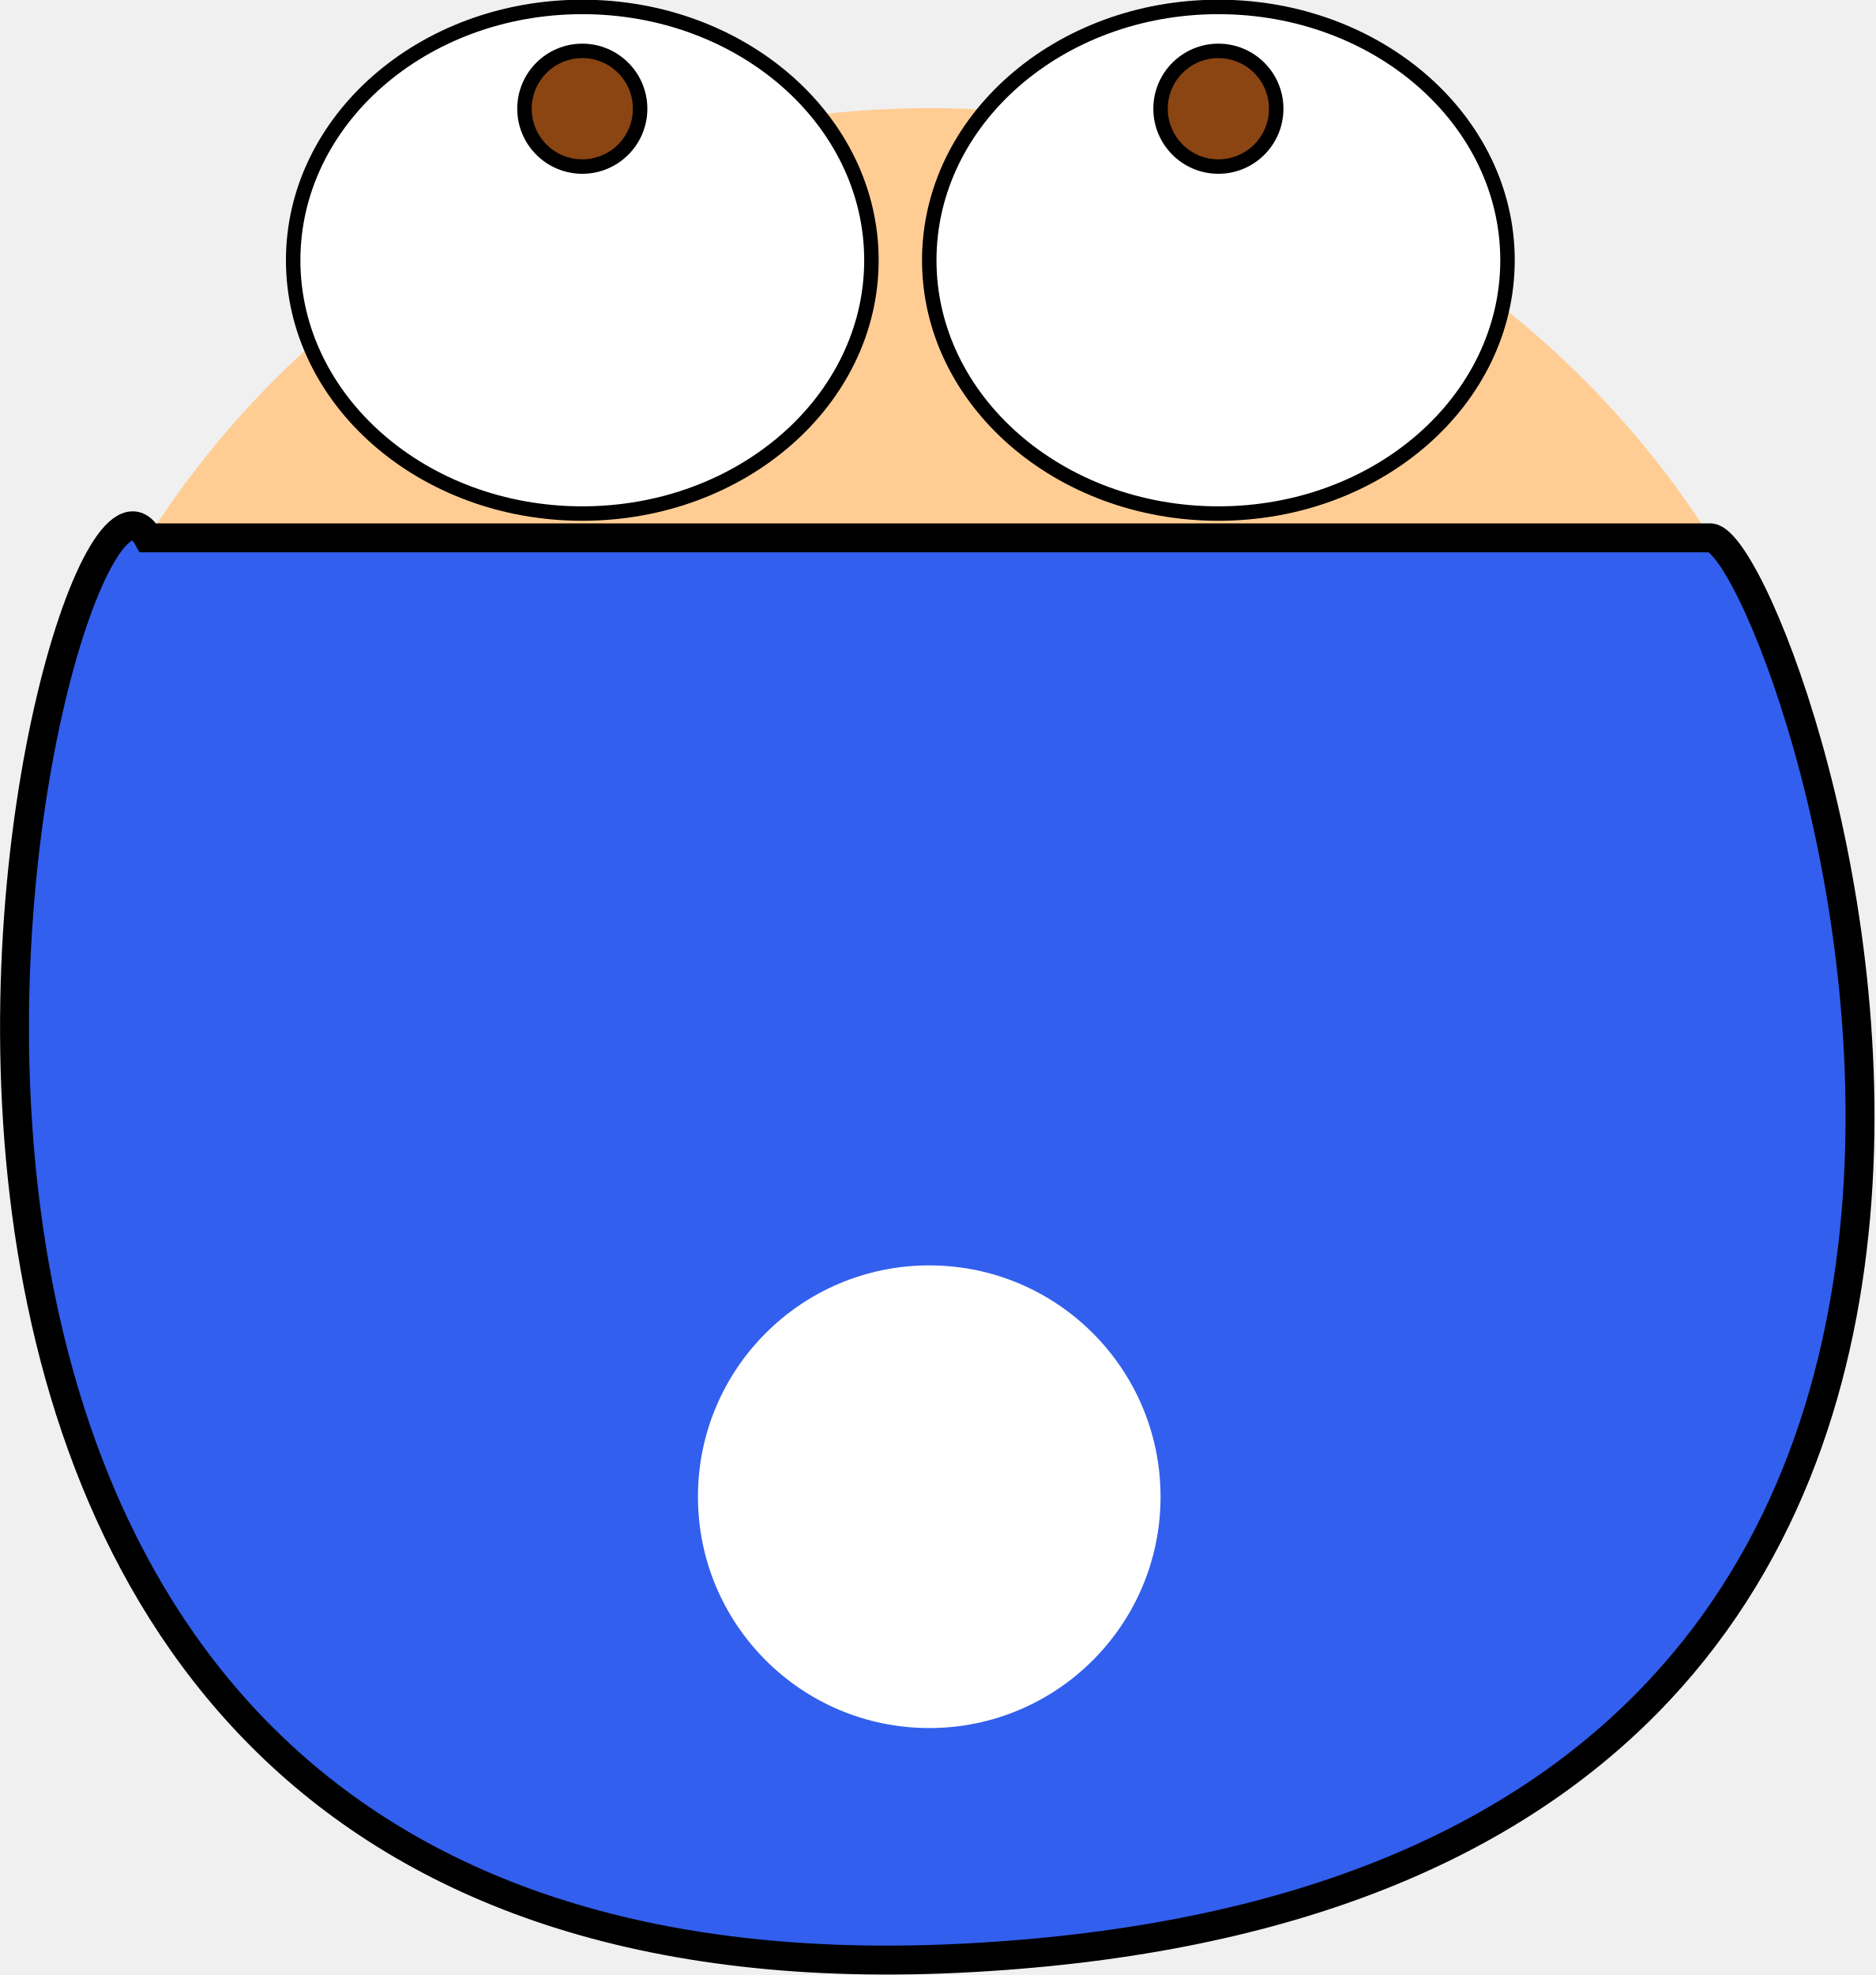
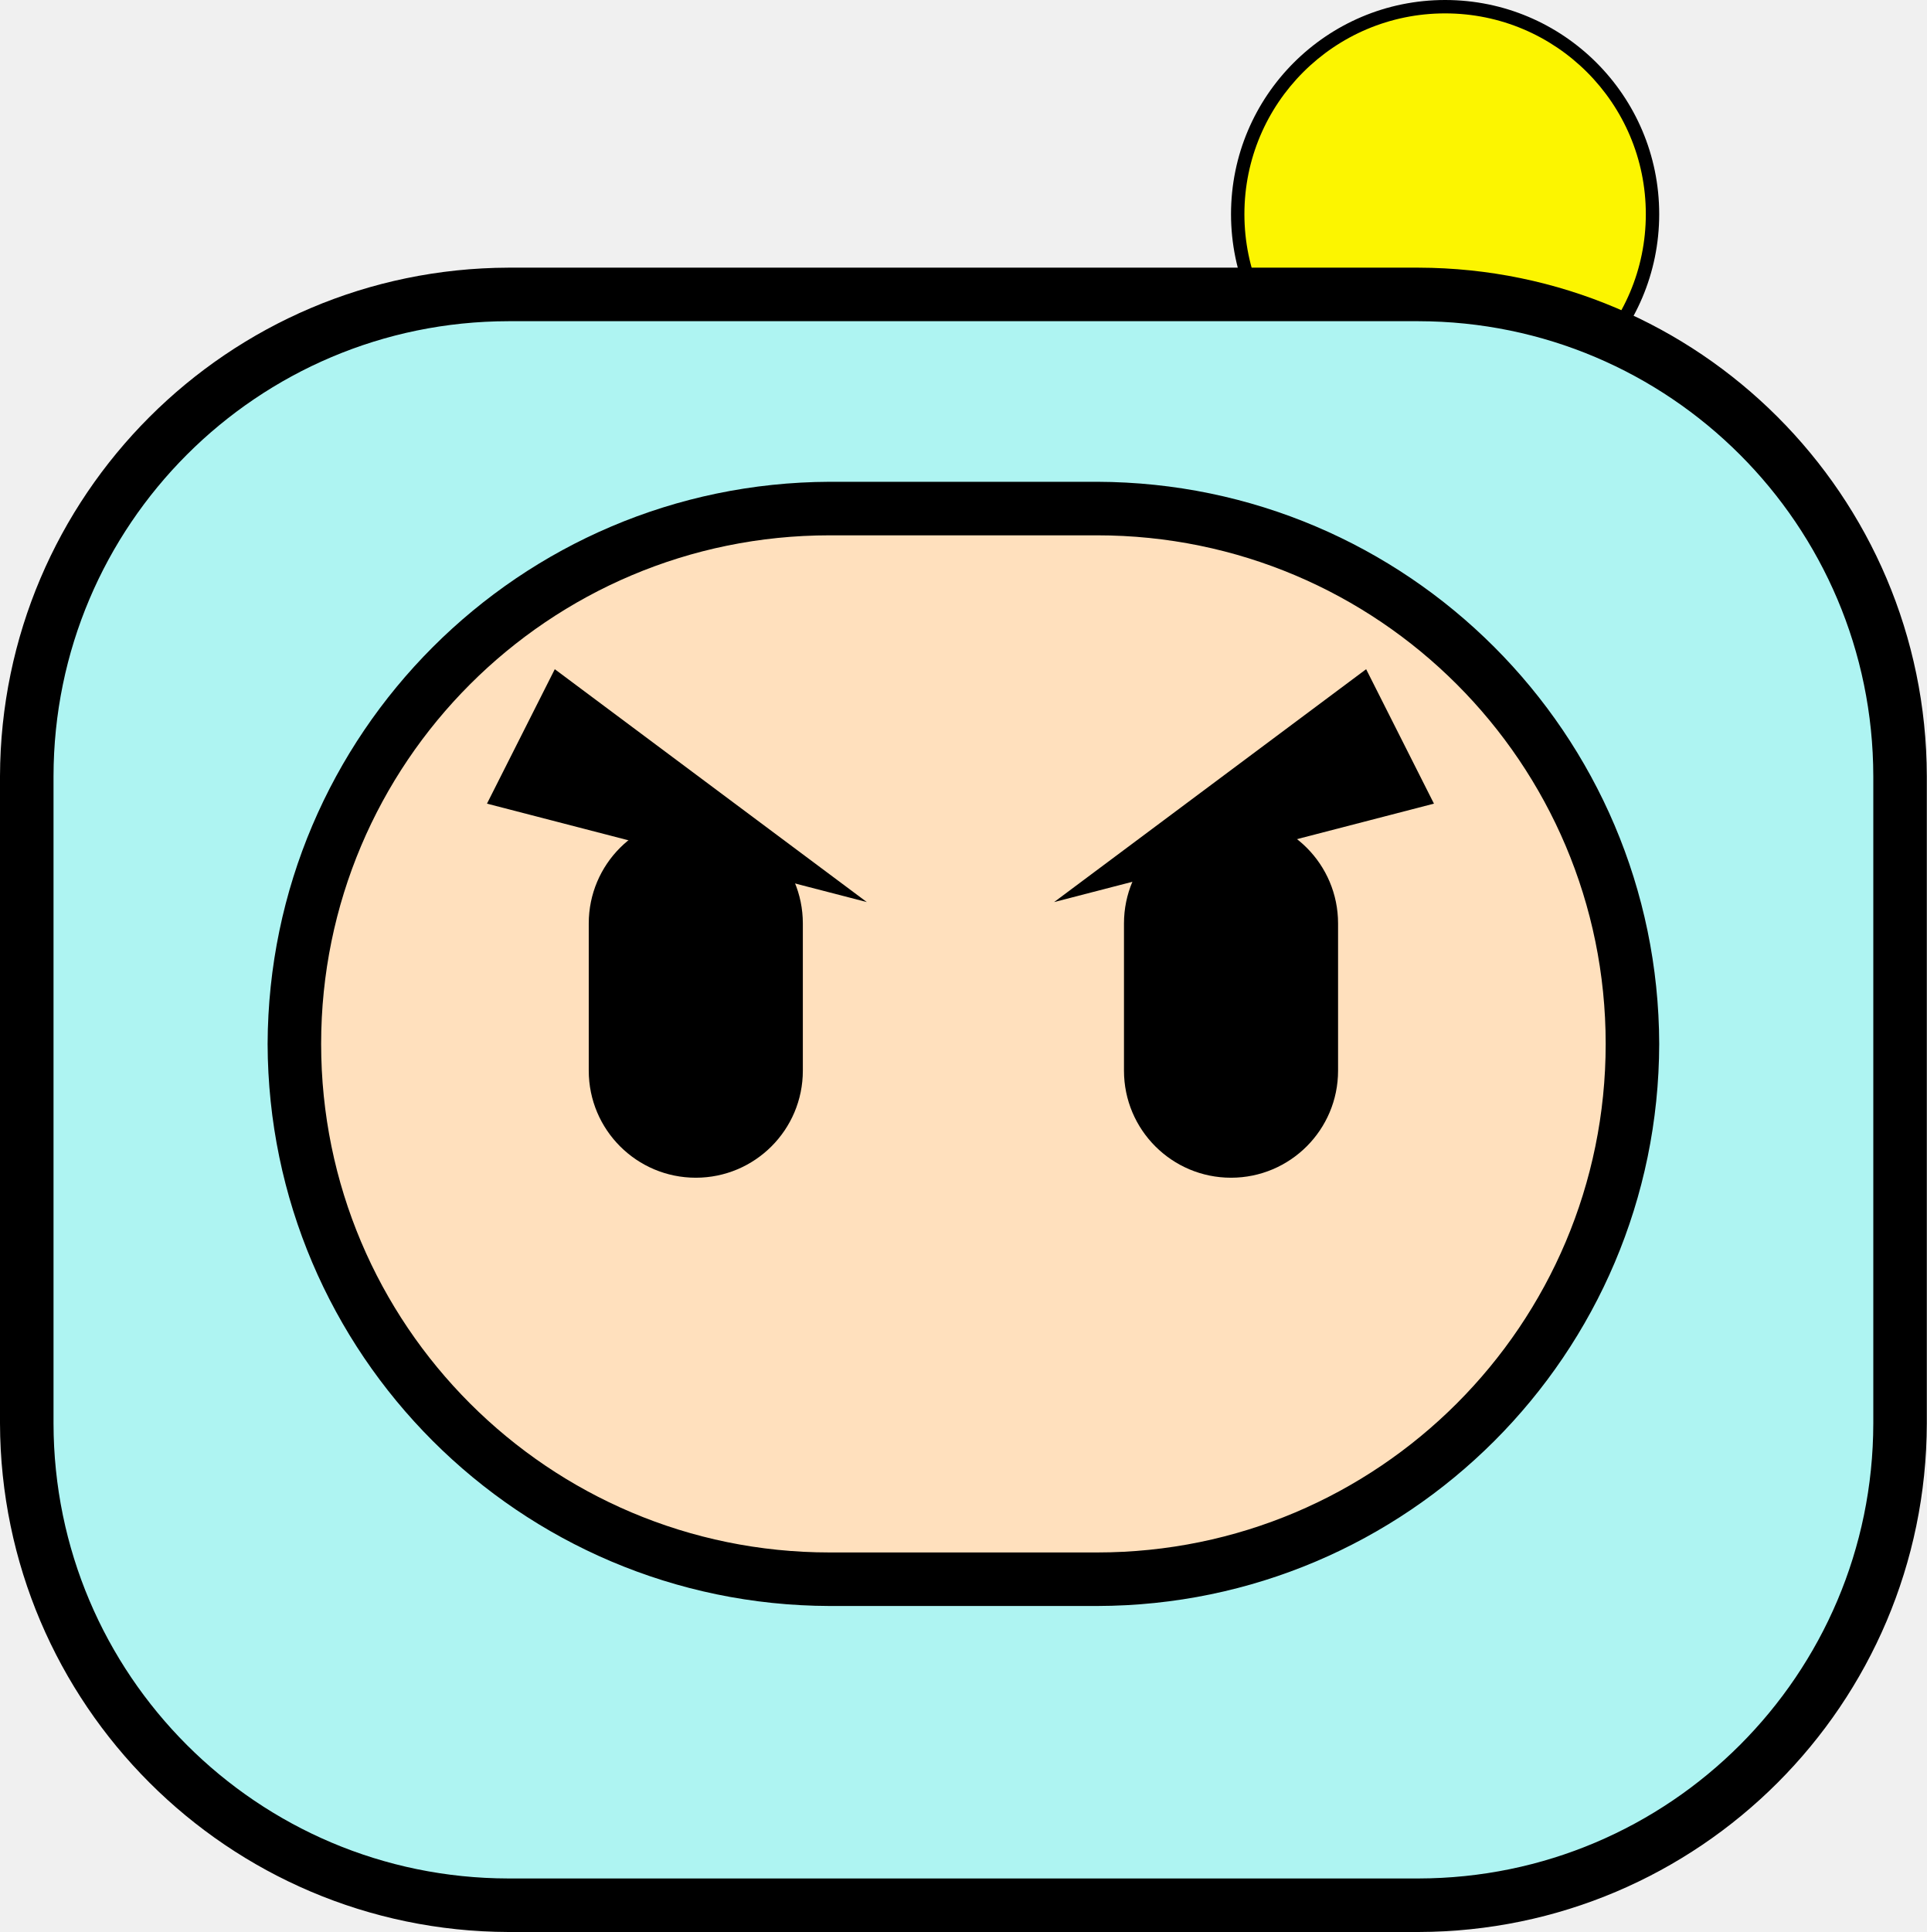
- <svg xmlns="http://www.w3.org/2000/svg" id="Laag_1" data-name="Laag 1" viewBox="0 0 32.43 34.15">
+ <svg xmlns="http://www.w3.org/2000/svg" id="Laag_1" data-name="Laag 1" viewBox="0 0 36 36.09">
  <defs>
-     <style>.cls-1{fill:#ffcd94;}.cls-2{fill:#325fed;stroke-width:0.5px;}.cls-2,.cls-4,.cls-5{stroke:#000;stroke-miterlimit:10;}.cls-3,.cls-4{fill:#fff;}.cls-4,.cls-5{stroke-width:0.25px;}.cls-5{fill:#8b4513;}</style>
+     <style>.cls-1{fill:#fcf500;}.cls-2{fill:#aef4f2;}.cls-3{fill:#ffe0bd;}.cls-4{stroke:#000;stroke-miterlimit:10;stroke-width:0.25px;}</style>
  </defs>
-   <circle class="cls-1" cx="16.07" cy="17.87" r="16" />
-   <path class="cls-2" d="M5.49,11.43h27c1.25-.18,9.75,23.3-12.75,24.55C-3.29,37.27,3.91,8.51,5.49,11.43Z" transform="translate(-2.93 -2.13)" />
-   <circle class="cls-3" cx="16.07" cy="25.88" r="4" />
-   <ellipse class="cls-4" cx="10.07" cy="4.5" rx="5" ry="4.38" />
-   <ellipse class="cls-4" cx="21.07" cy="4.5" rx="5" ry="4.38" />
-   <circle class="cls-5" cx="10.07" cy="1.88" r="1" />
-   <circle class="cls-5" cx="21.07" cy="1.88" r="1" />
+   <circle class="cls-1" cx="27" cy="4" r="3.87" />
+   <path d="M29,1.25A3.75,3.75,0,1,1,25.25,5,3.75,3.75,0,0,1,29,1.25M29,1a4,4,0,1,0,4,4,4,4,0,0,0-4-4Z" transform="translate(-2 -1)" />
+   <rect class="cls-2" x="0.5" y="5.5" width="35" height="30.09" rx="9" ry="9" />
+   <path d="M28.5,7A8.51,8.51,0,0,1,37,15.5V27.59a8.51,8.51,0,0,1-8.5,8.5h-17A8.51,8.51,0,0,1,3,27.59V15.5A8.51,8.51,0,0,1,11.5,7h17m0-1h-17A9.53,9.53,0,0,0,2,15.5V27.59a9.53,9.53,0,0,0,9.5,9.5h17a9.52,9.52,0,0,0,9.5-9.5V15.5A9.52,9.52,0,0,0,28.5,6Z" transform="translate(-2 -1)" />
+   <path class="cls-3" d="M17.5,30.5a10,10,0,0,1,0-20h5a10,10,0,0,1,0,20Z" transform="translate(-2 -1)" />
+   <path d="M22.5,11a9.5,9.5,0,0,1,0,19h-5a9.5,9.5,0,0,1,0-19h5m0-1h-5A10.54,10.54,0,0,0,7,20.5H7A10.53,10.53,0,0,0,17.5,31h5A10.52,10.52,0,0,0,33,20.5h0A10.53,10.53,0,0,0,22.5,10Z" transform="translate(-2 -1)" />
+   <path d="M15,22.5A1.5,1.5,0,0,1,13.5,21V18.25a1.5,1.5,0,0,1,3,0V21A1.5,1.5,0,0,1,15,22.5Z" transform="translate(-2 -1)" />
+   <path d="M15,17.25a1,1,0,0,1,1,1V21a1,1,0,0,1-2,0V18.25a1,1,0,0,1,1-1m0-1a2,2,0,0,0-2,2V21a2,2,0,0,0,4,0V18.25a2,2,0,0,0-2-2Z" transform="translate(-2 -1)" />
+   <path d="M25,22.5A1.5,1.5,0,0,1,23.5,21V18.25a1.5,1.5,0,0,1,3,0V21A1.5,1.5,0,0,1,25,22.5Z" transform="translate(-2 -1)" />
+   <path d="M25,17.25a1,1,0,0,1,1,1V21a1,1,0,0,1-2,0V18.25a1,1,0,0,1,1-1m0-1a2,2,0,0,0-2,2V21a2,2,0,0,0,4,0V18.25a2,2,0,0,0-2-2Z" transform="translate(-2 -1)" />
+   <polygon class="cls-4" points="10.41 12.69 9.28 14.93 15.61 16.57 10.41 12.69" />
+   <polygon class="cls-4" points="25.48 12.69 26.61 14.93 20.28 16.57 25.48 12.69" />
</svg>
